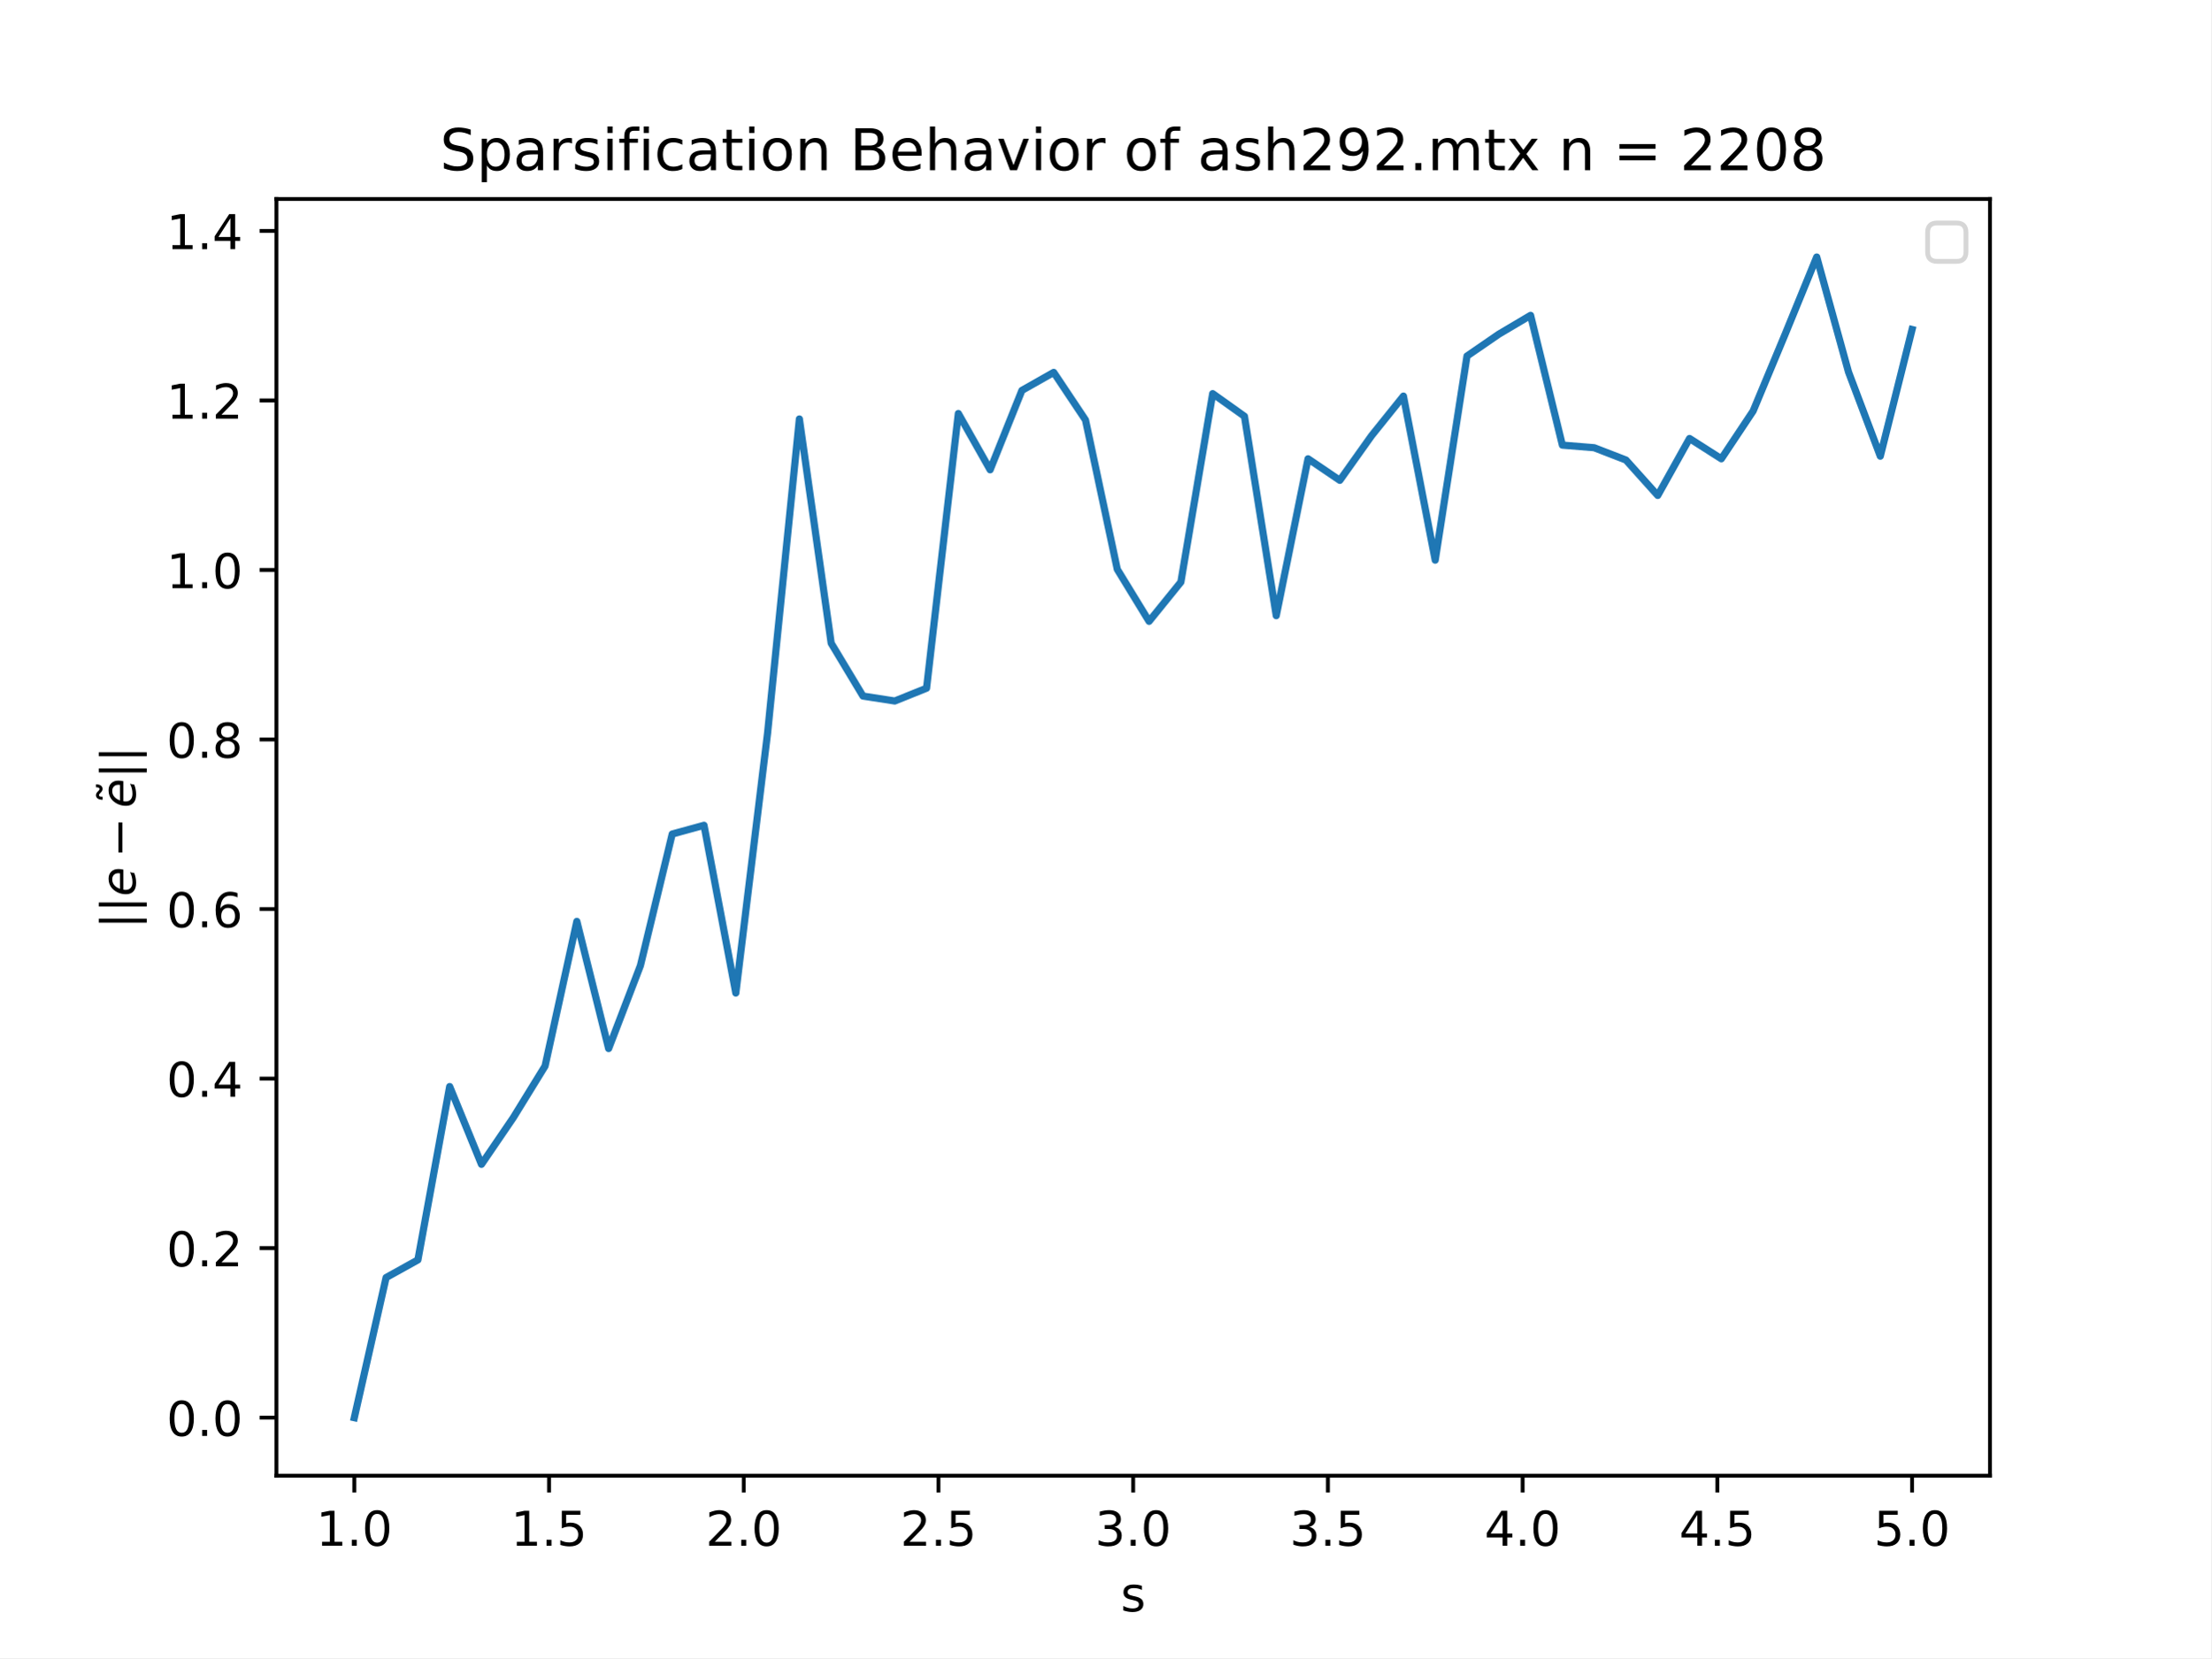
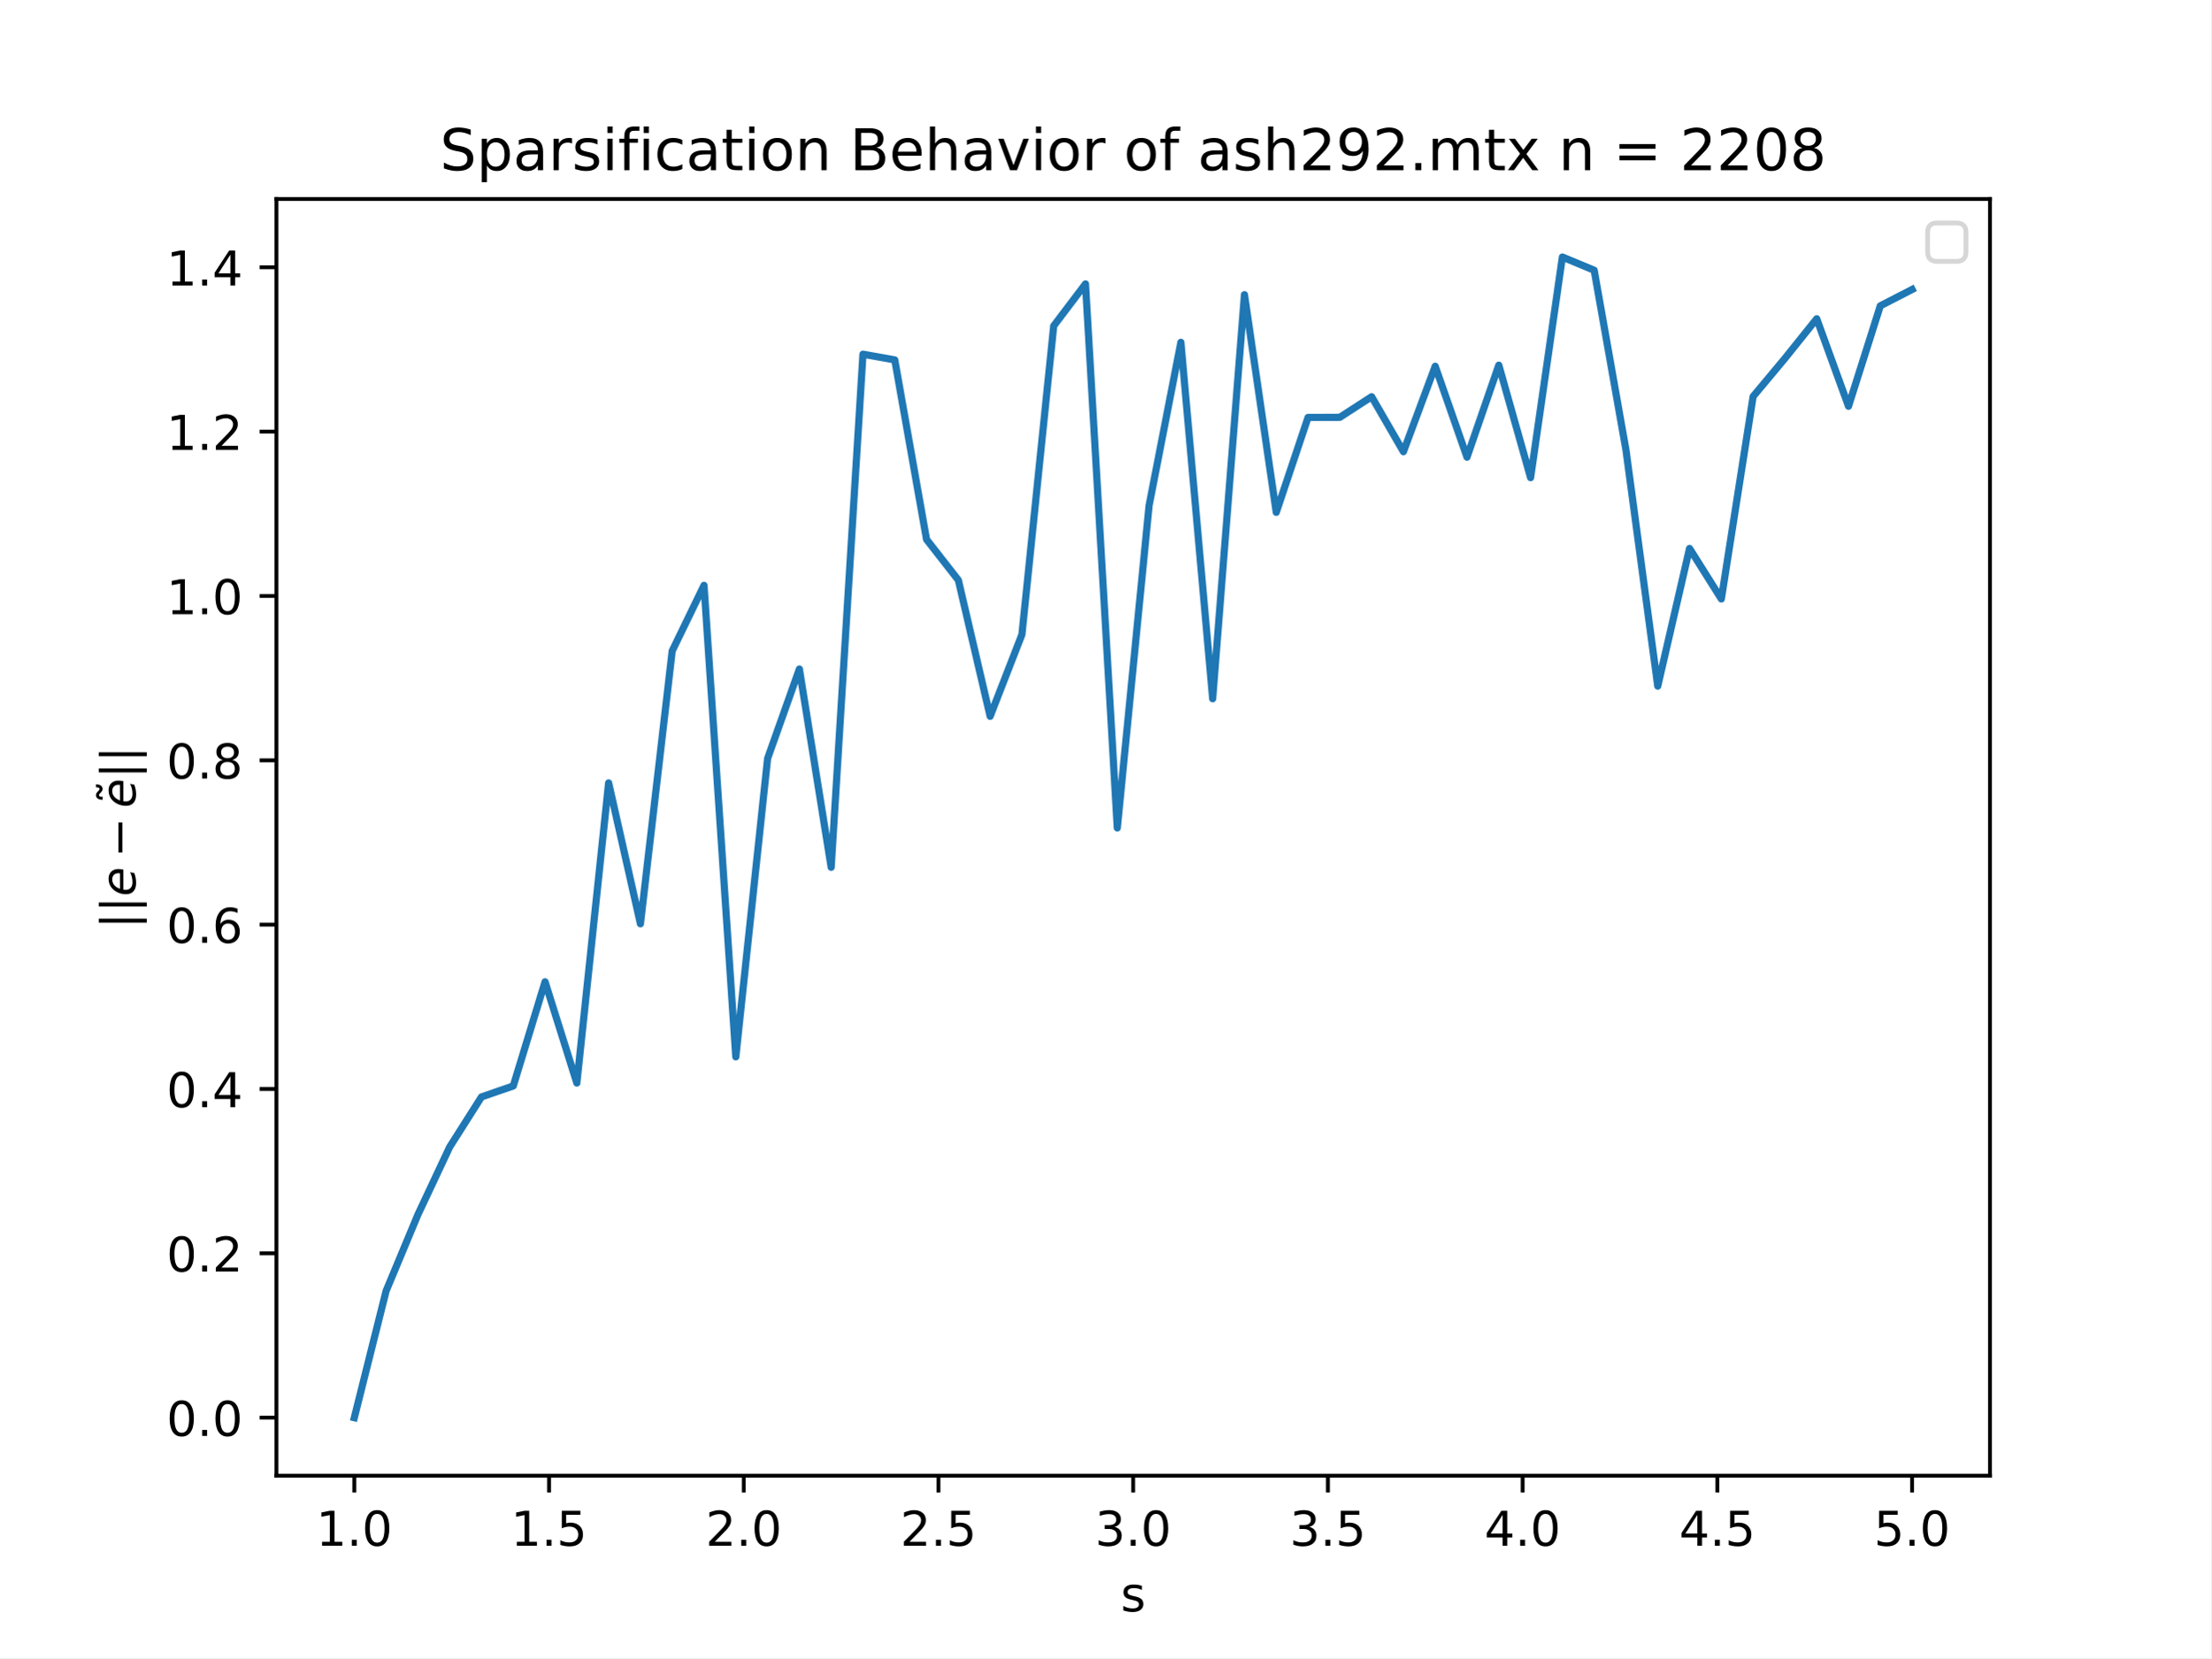
<svg xmlns="http://www.w3.org/2000/svg" xmlns:xlink="http://www.w3.org/1999/xlink" width="460.8pt" height="345.6pt" viewBox="0 0 460.8 345.6" version="1.1">
  <defs>
    <style type="text/css">*{stroke-linejoin: round; stroke-linecap: butt}</style>
  </defs>
  <g id="figure_1">
    <g id="patch_1">
      <path d="M 0 345.6  L 460.8 345.6  L 460.8 0  L 0 0  z " style="fill: #ffffff" />
    </g>
    <g id="axes_1">
      <g id="patch_2">
        <path d="M 57.6 307.584  L 414.72 307.584  L 414.72 41.472  L 57.6 41.472  z " style="fill: #ffffff" />
      </g>
      <g id="matplotlib.axis_1">
        <g id="xtick_1">
          <g id="line2d_1">
            <defs>
-               <path id="m0a1ebe3feb" d="M 0 0  L 0 3.5  " style="stroke: #000000; stroke-width: 0.8" />
+               <path id="mf587693d21" d="M 0 0  L 0 3.5  " style="stroke: #000000; stroke-width: 0.8" />
            </defs>
            <g>
-               <use xlink:href="#m0a1ebe3feb" x="73.833" y="307.584" style="stroke: #000000; stroke-width: 0.8" />
+               <use xlink:href="#mf587693d21" x="73.833" y="307.584" style="stroke: #000000; stroke-width: 0.8" />
            </g>
          </g>
          <g id="text_1">
-             <g transform="translate(65.88116 322.1824)scale(0.1 -0.1)">
+             <g transform="translate(65.88116 322.1824) scale(0.1 -0.1)">
              <defs>
                <path id="DejaVuSans-31" d="M 794 531  L 1825 531  L 1825 4091  L 703 3866  L 703 4441  L 1819 4666  L 2450 4666  L 2450 531  L 3481 531  L 3481 0  L 794 0  L 794 531  z " transform="scale(0.015625)" />
                <path id="DejaVuSans-2e" d="M 684 794  L 1344 794  L 1344 0  L 684 0  L 684 794  z " transform="scale(0.015625)" />
                <path id="DejaVuSans-30" d="M 2034 4250  Q 1547 4250 1301 3770  Q 1056 3291 1056 2328  Q 1056 1369 1301 889  Q 1547 409 2034 409  Q 2525 409 2770 889  Q 3016 1369 3016 2328  Q 3016 3291 2770 3770  Q 2525 4250 2034 4250  z M 2034 4750  Q 2819 4750 3233 4129  Q 3647 3509 3647 2328  Q 3647 1150 3233 529  Q 2819 -91 2034 -91  Q 1250 -91 836 529  Q 422 1150 422 2328  Q 422 3509 836 4129  Q 1250 4750 2034 4750  z " transform="scale(0.015625)" />
              </defs>
              <use xlink:href="#DejaVuSans-31" />
-               <use xlink:href="#DejaVuSans-2e" x="63.623" />
-               <use xlink:href="#DejaVuSans-30" x="95.41" />
+               <use xlink:href="#DejaVuSans-2e" transform="translate(63.62305 0)" />
+               <use xlink:href="#DejaVuSans-30" transform="translate(95.41016 0)" />
            </g>
          </g>
        </g>
        <g id="xtick_2">
          <g id="line2d_2">
            <g>
-               <use xlink:href="#m0a1ebe3feb" x="114.415" y="307.584" style="stroke: #000000; stroke-width: 0.8" />
+               <use xlink:href="#mf587693d21" x="114.415" y="307.584" style="stroke: #000000; stroke-width: 0.8" />
            </g>
          </g>
          <g id="text_2">
-             <g transform="translate(106.463 322.1824)scale(0.1 -0.1)">
+             <g transform="translate(106.463 322.1824) scale(0.1 -0.1)">
              <defs>
                <path id="DejaVuSans-35" d="M 691 4666  L 3169 4666  L 3169 4134  L 1269 4134  L 1269 2991  Q 1406 3038 1543 3061  Q 1681 3084 1819 3084  Q 2600 3084 3056 2656  Q 3513 2228 3513 1497  Q 3513 744 3044 326  Q 2575 -91 1722 -91  Q 1428 -91 1123 -41  Q 819 9 494 109  L 494 744  Q 775 591 1075 516  Q 1375 441 1709 441  Q 2250 441 2565 725  Q 2881 1009 2881 1497  Q 2881 1984 2565 2268  Q 2250 2553 1709 2553  Q 1456 2553 1204 2497  Q 953 2441 691 2322  L 691 4666  z " transform="scale(0.015625)" />
              </defs>
              <use xlink:href="#DejaVuSans-31" />
-               <use xlink:href="#DejaVuSans-2e" x="63.623" />
-               <use xlink:href="#DejaVuSans-35" x="95.41" />
+               <use xlink:href="#DejaVuSans-2e" transform="translate(63.62305 0)" />
+               <use xlink:href="#DejaVuSans-35" transform="translate(95.41016 0)" />
            </g>
          </g>
        </g>
        <g id="xtick_3">
          <g id="line2d_3">
            <g>
-               <use xlink:href="#m0a1ebe3feb" x="154.996" y="307.584" style="stroke: #000000; stroke-width: 0.8" />
+               <use xlink:href="#mf587693d21" x="154.996" y="307.584" style="stroke: #000000; stroke-width: 0.8" />
            </g>
          </g>
          <g id="text_3">
-             <g transform="translate(147.0448 322.1824)scale(0.1 -0.1)">
+             <g transform="translate(147.0448 322.1824) scale(0.1 -0.1)">
              <defs>
                <path id="DejaVuSans-32" d="M 1228 531  L 3431 531  L 3431 0  L 469 0  L 469 531  Q 828 903 1448 1529  Q 2069 2156 2228 2338  Q 2531 2678 2651 2914  Q 2772 3150 2772 3378  Q 2772 3750 2511 3984  Q 2250 4219 1831 4219  Q 1534 4219 1204 4116  Q 875 4013 500 3803  L 500 4441  Q 881 4594 1212 4672  Q 1544 4750 1819 4750  Q 2544 4750 2975 4387  Q 3406 4025 3406 3419  Q 3406 3131 3298 2873  Q 3191 2616 2906 2266  Q 2828 2175 2409 1742  Q 1991 1309 1228 531  z " transform="scale(0.015625)" />
              </defs>
              <use xlink:href="#DejaVuSans-32" />
-               <use xlink:href="#DejaVuSans-2e" x="63.623" />
-               <use xlink:href="#DejaVuSans-30" x="95.41" />
+               <use xlink:href="#DejaVuSans-2e" transform="translate(63.62305 0)" />
+               <use xlink:href="#DejaVuSans-30" transform="translate(95.41016 0)" />
            </g>
          </g>
        </g>
        <g id="xtick_4">
          <g id="line2d_4">
            <g>
-               <use xlink:href="#m0a1ebe3feb" x="195.578" y="307.584" style="stroke: #000000; stroke-width: 0.8" />
+               <use xlink:href="#mf587693d21" x="195.578" y="307.584" style="stroke: #000000; stroke-width: 0.8" />
            </g>
          </g>
          <g id="text_4">
-             <g transform="translate(187.6266 322.1824)scale(0.1 -0.1)">
+             <g transform="translate(187.6266 322.1824) scale(0.1 -0.1)">
              <use xlink:href="#DejaVuSans-32" />
-               <use xlink:href="#DejaVuSans-2e" x="63.623" />
-               <use xlink:href="#DejaVuSans-35" x="95.41" />
+               <use xlink:href="#DejaVuSans-2e" transform="translate(63.62305 0)" />
+               <use xlink:href="#DejaVuSans-35" transform="translate(95.41016 0)" />
            </g>
          </g>
        </g>
        <g id="xtick_5">
          <g id="line2d_5">
            <g>
-               <use xlink:href="#m0a1ebe3feb" x="236.16" y="307.584" style="stroke: #000000; stroke-width: 0.8" />
+               <use xlink:href="#mf587693d21" x="236.16" y="307.584" style="stroke: #000000; stroke-width: 0.8" />
            </g>
          </g>
          <g id="text_5">
-             <g transform="translate(228.2084 322.1824)scale(0.1 -0.1)">
+             <g transform="translate(228.2084 322.1824) scale(0.1 -0.1)">
              <defs>
                <path id="DejaVuSans-33" d="M 2597 2516  Q 3050 2419 3304 2112  Q 3559 1806 3559 1356  Q 3559 666 3084 287  Q 2609 -91 1734 -91  Q 1441 -91 1130 -33  Q 819 25 488 141  L 488 750  Q 750 597 1062 519  Q 1375 441 1716 441  Q 2309 441 2620 675  Q 2931 909 2931 1356  Q 2931 1769 2642 2001  Q 2353 2234 1838 2234  L 1294 2234  L 1294 2753  L 1863 2753  Q 2328 2753 2575 2939  Q 2822 3125 2822 3475  Q 2822 3834 2567 4026  Q 2313 4219 1838 4219  Q 1578 4219 1281 4162  Q 984 4106 628 3988  L 628 4550  Q 988 4650 1302 4700  Q 1616 4750 1894 4750  Q 2613 4750 3031 4423  Q 3450 4097 3450 3541  Q 3450 3153 3228 2886  Q 3006 2619 2597 2516  z " transform="scale(0.015625)" />
              </defs>
              <use xlink:href="#DejaVuSans-33" />
-               <use xlink:href="#DejaVuSans-2e" x="63.623" />
-               <use xlink:href="#DejaVuSans-30" x="95.41" />
+               <use xlink:href="#DejaVuSans-2e" transform="translate(63.62305 0)" />
+               <use xlink:href="#DejaVuSans-30" transform="translate(95.41016 0)" />
            </g>
          </g>
        </g>
        <g id="xtick_6">
          <g id="line2d_6">
            <g>
-               <use xlink:href="#m0a1ebe3feb" x="276.742" y="307.584" style="stroke: #000000; stroke-width: 0.8" />
+               <use xlink:href="#mf587693d21" x="276.742" y="307.584" style="stroke: #000000; stroke-width: 0.8" />
            </g>
          </g>
          <g id="text_6">
-             <g transform="translate(268.7903 322.1824)scale(0.1 -0.1)">
+             <g transform="translate(268.7903 322.1824) scale(0.1 -0.1)">
              <use xlink:href="#DejaVuSans-33" />
-               <use xlink:href="#DejaVuSans-2e" x="63.623" />
-               <use xlink:href="#DejaVuSans-35" x="95.41" />
+               <use xlink:href="#DejaVuSans-2e" transform="translate(63.62305 0)" />
+               <use xlink:href="#DejaVuSans-35" transform="translate(95.41016 0)" />
            </g>
          </g>
        </g>
        <g id="xtick_7">
          <g id="line2d_7">
            <g>
-               <use xlink:href="#m0a1ebe3feb" x="317.324" y="307.584" style="stroke: #000000; stroke-width: 0.8" />
+               <use xlink:href="#mf587693d21" x="317.324" y="307.584" style="stroke: #000000; stroke-width: 0.8" />
            </g>
          </g>
          <g id="text_7">
-             <g transform="translate(309.3721 322.1824)scale(0.1 -0.1)">
+             <g transform="translate(309.3721 322.1824) scale(0.1 -0.1)">
              <defs>
                <path id="DejaVuSans-34" d="M 2419 4116  L 825 1625  L 2419 1625  L 2419 4116  z M 2253 4666  L 3047 4666  L 3047 1625  L 3713 1625  L 3713 1100  L 3047 1100  L 3047 0  L 2419 0  L 2419 1100  L 313 1100  L 313 1709  L 2253 4666  z " transform="scale(0.015625)" />
              </defs>
              <use xlink:href="#DejaVuSans-34" />
-               <use xlink:href="#DejaVuSans-2e" x="63.623" />
-               <use xlink:href="#DejaVuSans-30" x="95.41" />
+               <use xlink:href="#DejaVuSans-2e" transform="translate(63.62305 0)" />
+               <use xlink:href="#DejaVuSans-30" transform="translate(95.41016 0)" />
            </g>
          </g>
        </g>
        <g id="xtick_8">
          <g id="line2d_8">
            <g>
-               <use xlink:href="#m0a1ebe3feb" x="357.905" y="307.584" style="stroke: #000000; stroke-width: 0.8" />
+               <use xlink:href="#mf587693d21" x="357.905" y="307.584" style="stroke: #000000; stroke-width: 0.8" />
            </g>
          </g>
          <g id="text_8">
-             <g transform="translate(349.9539 322.1824)scale(0.1 -0.1)">
+             <g transform="translate(349.9539 322.1824) scale(0.1 -0.1)">
              <use xlink:href="#DejaVuSans-34" />
-               <use xlink:href="#DejaVuSans-2e" x="63.623" />
-               <use xlink:href="#DejaVuSans-35" x="95.41" />
+               <use xlink:href="#DejaVuSans-2e" transform="translate(63.62305 0)" />
+               <use xlink:href="#DejaVuSans-35" transform="translate(95.41016 0)" />
            </g>
          </g>
        </g>
        <g id="xtick_9">
          <g id="line2d_9">
            <g>
-               <use xlink:href="#m0a1ebe3feb" x="398.487" y="307.584" style="stroke: #000000; stroke-width: 0.8" />
+               <use xlink:href="#mf587693d21" x="398.487" y="307.584" style="stroke: #000000; stroke-width: 0.8" />
            </g>
          </g>
          <g id="text_9">
-             <g transform="translate(390.5357 322.1824)scale(0.1 -0.1)">
+             <g transform="translate(390.5357 322.1824) scale(0.1 -0.1)">
              <use xlink:href="#DejaVuSans-35" />
-               <use xlink:href="#DejaVuSans-2e" x="63.623" />
-               <use xlink:href="#DejaVuSans-30" x="95.41" />
+               <use xlink:href="#DejaVuSans-2e" transform="translate(63.62305 0)" />
+               <use xlink:href="#DejaVuSans-30" transform="translate(95.41016 0)" />
            </g>
          </g>
        </g>
        <g id="text_10">
-           <g transform="translate(233.5553 335.8606)scale(0.1 -0.1)">
+           <g transform="translate(233.5553 335.8606) scale(0.1 -0.1)">
            <defs>
              <path id="DejaVuSans-73" d="M 2834 3397  L 2834 2853  Q 2591 2978 2328 3040  Q 2066 3103 1784 3103  Q 1356 3103 1142 2972  Q 928 2841 928 2578  Q 928 2378 1081 2264  Q 1234 2150 1697 2047  L 1894 2003  Q 2506 1872 2764 1633  Q 3022 1394 3022 966  Q 3022 478 2636 193  Q 2250 -91 1575 -91  Q 1294 -91 989 -36  Q 684 19 347 128  L 347 722  Q 666 556 975 473  Q 1284 391 1588 391  Q 1994 391 2212 530  Q 2431 669 2431 922  Q 2431 1156 2273 1281  Q 2116 1406 1581 1522  L 1381 1569  Q 847 1681 609 1914  Q 372 2147 372 2553  Q 372 3047 722 3315  Q 1072 3584 1716 3584  Q 2034 3584 2315 3537  Q 2597 3491 2834 3397  z " transform="scale(0.015625)" />
            </defs>
            <use xlink:href="#DejaVuSans-73" />
          </g>
        </g>
      </g>
      <g id="matplotlib.axis_2">
        <g id="ytick_1">
          <g id="line2d_10">
            <defs>
-               <path id="m5ca4043ecb" d="M 0 0  L -3.5 0  " style="stroke: #000000; stroke-width: 0.8" />
+               <path id="m1f70c1086d" d="M 0 0  L -3.5 0  " style="stroke: #000000; stroke-width: 0.8" />
            </defs>
            <g>
-               <use xlink:href="#m5ca4043ecb" x="57.6" y="295.488" style="stroke: #000000; stroke-width: 0.8" />
+               <use xlink:href="#m1f70c1086d" x="57.6" y="295.488" style="stroke: #000000; stroke-width: 0.8" />
            </g>
          </g>
          <g id="text_11">
-             <g transform="translate(34.69687 299.2872)scale(0.1 -0.1)">
+             <g transform="translate(34.69687 299.2872) scale(0.1 -0.1)">
              <use xlink:href="#DejaVuSans-30" />
-               <use xlink:href="#DejaVuSans-2e" x="63.623" />
-               <use xlink:href="#DejaVuSans-30" x="95.41" />
+               <use xlink:href="#DejaVuSans-2e" transform="translate(63.62305 0)" />
+               <use xlink:href="#DejaVuSans-30" transform="translate(95.41016 0)" />
            </g>
          </g>
        </g>
        <g id="ytick_2">
          <g id="line2d_11">
            <g>
-               <use xlink:href="#m5ca4043ecb" x="57.6" y="260.15" style="stroke: #000000; stroke-width: 0.8" />
+               <use xlink:href="#m1f70c1086d" x="57.6" y="261.233" style="stroke: #000000; stroke-width: 0.8" />
            </g>
          </g>
          <g id="text_12">
-             <g transform="translate(34.69687 263.9495)scale(0.1 -0.1)">
+             <g transform="translate(34.69687 265.0321) scale(0.1 -0.1)">
              <use xlink:href="#DejaVuSans-30" />
-               <use xlink:href="#DejaVuSans-2e" x="63.623" />
-               <use xlink:href="#DejaVuSans-32" x="95.41" />
+               <use xlink:href="#DejaVuSans-2e" transform="translate(63.62305 0)" />
+               <use xlink:href="#DejaVuSans-32" transform="translate(95.41016 0)" />
            </g>
          </g>
        </g>
        <g id="ytick_3">
          <g id="line2d_12">
            <g>
-               <use xlink:href="#m5ca4043ecb" x="57.6" y="224.812" style="stroke: #000000; stroke-width: 0.8" />
+               <use xlink:href="#m1f70c1086d" x="57.6" y="226.978" style="stroke: #000000; stroke-width: 0.8" />
            </g>
          </g>
          <g id="text_13">
-             <g transform="translate(34.69687 228.6117)scale(0.1 -0.1)">
+             <g transform="translate(34.69687 230.7771) scale(0.1 -0.1)">
              <use xlink:href="#DejaVuSans-30" />
-               <use xlink:href="#DejaVuSans-2e" x="63.623" />
-               <use xlink:href="#DejaVuSans-34" x="95.41" />
+               <use xlink:href="#DejaVuSans-2e" transform="translate(63.62305 0)" />
+               <use xlink:href="#DejaVuSans-34" transform="translate(95.41016 0)" />
            </g>
          </g>
        </g>
        <g id="ytick_4">
          <g id="line2d_13">
            <g>
-               <use xlink:href="#m5ca4043ecb" x="57.6" y="189.475" style="stroke: #000000; stroke-width: 0.8" />
+               <use xlink:href="#m1f70c1086d" x="57.6" y="192.723" style="stroke: #000000; stroke-width: 0.8" />
            </g>
          </g>
          <g id="text_14">
-             <g transform="translate(34.69687 193.2739)scale(0.1 -0.1)">
+             <g transform="translate(34.69687 196.522) scale(0.1 -0.1)">
              <defs>
                <path id="DejaVuSans-36" d="M 2113 2584  Q 1688 2584 1439 2293  Q 1191 2003 1191 1497  Q 1191 994 1439 701  Q 1688 409 2113 409  Q 2538 409 2786 701  Q 3034 994 3034 1497  Q 3034 2003 2786 2293  Q 2538 2584 2113 2584  z M 3366 4563  L 3366 3988  Q 3128 4100 2886 4159  Q 2644 4219 2406 4219  Q 1781 4219 1451 3797  Q 1122 3375 1075 2522  Q 1259 2794 1537 2939  Q 1816 3084 2150 3084  Q 2853 3084 3261 2657  Q 3669 2231 3669 1497  Q 3669 778 3244 343  Q 2819 -91 2113 -91  Q 1303 -91 875 529  Q 447 1150 447 2328  Q 447 3434 972 4092  Q 1497 4750 2381 4750  Q 2619 4750 2861 4703  Q 3103 4656 3366 4563  z " transform="scale(0.015625)" />
              </defs>
              <use xlink:href="#DejaVuSans-30" />
-               <use xlink:href="#DejaVuSans-2e" x="63.623" />
-               <use xlink:href="#DejaVuSans-36" x="95.41" />
+               <use xlink:href="#DejaVuSans-2e" transform="translate(63.62305 0)" />
+               <use xlink:href="#DejaVuSans-36" transform="translate(95.41016 0)" />
            </g>
          </g>
        </g>
        <g id="ytick_5">
          <g id="line2d_14">
            <g>
-               <use xlink:href="#m5ca4043ecb" x="57.6" y="154.137" style="stroke: #000000; stroke-width: 0.8" />
+               <use xlink:href="#m1f70c1086d" x="57.6" y="158.468" style="stroke: #000000; stroke-width: 0.8" />
            </g>
          </g>
          <g id="text_15">
-             <g transform="translate(34.69687 157.9362)scale(0.1 -0.1)">
+             <g transform="translate(34.69687 162.2669) scale(0.1 -0.1)">
              <defs>
                <path id="DejaVuSans-38" d="M 2034 2216  Q 1584 2216 1326 1975  Q 1069 1734 1069 1313  Q 1069 891 1326 650  Q 1584 409 2034 409  Q 2484 409 2743 651  Q 3003 894 3003 1313  Q 3003 1734 2745 1975  Q 2488 2216 2034 2216  z M 1403 2484  Q 997 2584 770 2862  Q 544 3141 544 3541  Q 544 4100 942 4425  Q 1341 4750 2034 4750  Q 2731 4750 3128 4425  Q 3525 4100 3525 3541  Q 3525 3141 3298 2862  Q 3072 2584 2669 2484  Q 3125 2378 3379 2068  Q 3634 1759 3634 1313  Q 3634 634 3220 271  Q 2806 -91 2034 -91  Q 1263 -91 848 271  Q 434 634 434 1313  Q 434 1759 690 2068  Q 947 2378 1403 2484  z M 1172 3481  Q 1172 3119 1398 2916  Q 1625 2713 2034 2713  Q 2441 2713 2670 2916  Q 2900 3119 2900 3481  Q 2900 3844 2670 4047  Q 2441 4250 2034 4250  Q 1625 4250 1398 4047  Q 1172 3844 1172 3481  z " transform="scale(0.015625)" />
              </defs>
              <use xlink:href="#DejaVuSans-30" />
-               <use xlink:href="#DejaVuSans-2e" x="63.623" />
-               <use xlink:href="#DejaVuSans-38" x="95.41" />
+               <use xlink:href="#DejaVuSans-2e" transform="translate(63.62305 0)" />
+               <use xlink:href="#DejaVuSans-38" transform="translate(95.41016 0)" />
            </g>
          </g>
        </g>
        <g id="ytick_6">
          <g id="line2d_15">
            <g>
-               <use xlink:href="#m5ca4043ecb" x="57.6" y="118.799" style="stroke: #000000; stroke-width: 0.8" />
+               <use xlink:href="#m1f70c1086d" x="57.6" y="124.213" style="stroke: #000000; stroke-width: 0.8" />
            </g>
          </g>
          <g id="text_16">
-             <g transform="translate(34.69687 122.5984)scale(0.1 -0.1)">
+             <g transform="translate(34.69687 128.0118) scale(0.1 -0.1)">
              <use xlink:href="#DejaVuSans-31" />
-               <use xlink:href="#DejaVuSans-2e" x="63.623" />
-               <use xlink:href="#DejaVuSans-30" x="95.41" />
+               <use xlink:href="#DejaVuSans-2e" transform="translate(63.62305 0)" />
+               <use xlink:href="#DejaVuSans-30" transform="translate(95.41016 0)" />
            </g>
          </g>
        </g>
        <g id="ytick_7">
          <g id="line2d_16">
            <g>
-               <use xlink:href="#m5ca4043ecb" x="57.6" y="83.461" style="stroke: #000000; stroke-width: 0.8" />
+               <use xlink:href="#m1f70c1086d" x="57.6" y="89.958" style="stroke: #000000; stroke-width: 0.8" />
            </g>
          </g>
          <g id="text_17">
-             <g transform="translate(34.69687 87.26062)scale(0.1 -0.1)">
+             <g transform="translate(34.69687 93.75677) scale(0.1 -0.1)">
              <use xlink:href="#DejaVuSans-31" />
-               <use xlink:href="#DejaVuSans-2e" x="63.623" />
-               <use xlink:href="#DejaVuSans-32" x="95.41" />
+               <use xlink:href="#DejaVuSans-2e" transform="translate(63.62305 0)" />
+               <use xlink:href="#DejaVuSans-32" transform="translate(95.41016 0)" />
            </g>
          </g>
        </g>
        <g id="ytick_8">
          <g id="line2d_17">
            <g>
-               <use xlink:href="#m5ca4043ecb" x="57.6" y="48.124" style="stroke: #000000; stroke-width: 0.8" />
+               <use xlink:href="#m1f70c1086d" x="57.6" y="55.702" style="stroke: #000000; stroke-width: 0.8" />
            </g>
          </g>
          <g id="text_18">
-             <g transform="translate(34.69687 51.92286)scale(0.1 -0.1)">
+             <g transform="translate(34.69687 59.50169) scale(0.1 -0.1)">
              <use xlink:href="#DejaVuSans-31" />
-               <use xlink:href="#DejaVuSans-2e" x="63.623" />
-               <use xlink:href="#DejaVuSans-34" x="95.41" />
+               <use xlink:href="#DejaVuSans-2e" transform="translate(63.62305 0)" />
+               <use xlink:href="#DejaVuSans-34" transform="translate(95.41016 0)" />
            </g>
          </g>
        </g>
        <g id="text_19">
-           <g transform="translate(28.29688 193.578)rotate(-90)scale(0.1 -0.1)">
+           <g transform="translate(28.29688 193.578) rotate(-90) scale(0.1 -0.1)">
            <defs>
              <path id="DejaVuSans-7c" d="M 1344 4891  L 1344 -1509  L 813 -1509  L 813 4891  L 1344 4891  z " transform="scale(0.015625)" />
              <path id="DejaVuSans-Oblique-65" d="M 3078 2063  Q 3088 2113 3092 2166  Q 3097 2219 3097 2272  Q 3097 2653 2873 2875  Q 2650 3097 2266 3097  Q 1838 3097 1509 2826  Q 1181 2556 1013 2059  L 3078 2063  z M 3578 1613  L 903 1613  Q 884 1494 878 1425  Q 872 1356 872 1306  Q 872 872 1139 634  Q 1406 397 1894 397  Q 2269 397 2603 481  Q 2938 566 3225 728  L 3116 159  Q 2806 34 2476 -28  Q 2147 -91 1806 -91  Q 1078 -91 686 257  Q 294 606 294 1247  Q 294 1794 489 2264  Q 684 2734 1063 3103  Q 1306 3334 1642 3459  Q 1978 3584 2356 3584  Q 2950 3584 3301 3228  Q 3653 2872 3653 2272  Q 3653 2128 3634 1964  Q 3616 1800 3578 1613  z " transform="scale(0.015625)" />
              <path id="DejaVuSans-2212" d="M 678 2272  L 4684 2272  L 4684 1741  L 678 1741  L 678 2272  z " transform="scale(0.015625)" />
-               <path id="DejaVuSans-303" d="M -1619 4281  L -1797 4453  Q -1866 4516 -1917 4545  Q -1969 4575 -2009 4575  Q -2128 4575 -2184 4461  Q -2241 4347 -2247 4091  L -2638 4091  Q -2631 4513 -2472 4742  Q -2313 4972 -2028 4972  Q -1909 4972 -1809 4928  Q -1709 4884 -1594 4781  L -1416 4609  Q -1347 4547 -1295 4517  Q -1244 4488 -1203 4488  Q -1084 4488 -1028 4602  Q -972 4716 -966 4972  L -575 4972  Q -581 4550 -740 4320  Q -900 4091 -1184 4091  Q -1303 4091 -1403 4134  Q -1503 4178 -1619 4281  z " transform="scale(0.015625)" />
+               <path id="DejaVuSans-303" d="M -1621 4281  L -1799 4453  Q -1867 4516 -1919 4545  Q -1971 4575 -2011 4575  Q -2130 4575 -2186 4461  Q -2242 4347 -2249 4091  L -2639 4091  Q -2633 4513 -2473 4742  Q -2314 4972 -2030 4972  Q -1911 4972 -1811 4928  Q -1711 4884 -1596 4781  L -1417 4609  Q -1349 4547 -1297 4517  Q -1246 4488 -1205 4488  Q -1086 4488 -1030 4602  Q -974 4716 -967 4972  L -577 4972  Q -583 4550 -742 4320  Q -902 4091 -1186 4091  Q -1305 4091 -1405 4134  Q -1505 4178 -1621 4281  z " transform="scale(0.015625)" />
            </defs>
            <use xlink:href="#DejaVuSans-7c" transform="translate(0 0.734375)" />
            <use xlink:href="#DejaVuSans-7c" transform="translate(33.69141 0.734375)" />
            <use xlink:href="#DejaVuSans-Oblique-65" transform="translate(67.38281 0.734375)" />
            <use xlink:href="#DejaVuSans-2212" transform="translate(148.3887 0.734375)" />
-             <use xlink:href="#DejaVuSans-303" transform="translate(310 5.3125)" />
+             <use xlink:href="#DejaVuSans-303" transform="translate(310.0156 5.3125)" />
            <use xlink:href="#DejaVuSans-Oblique-65" transform="translate(251.6602 0.734375)" />
            <use xlink:href="#DejaVuSans-7c" transform="translate(313.1836 0.734375)" />
            <use xlink:href="#DejaVuSans-7c" transform="translate(346.875 0.734375)" />
          </g>
        </g>
      </g>
      <g id="line2d_18">
-         <path d="M 73.833 295.488  L 80.458 266.288  L 87.084 262.609  L 93.71 226.472  L 100.335 242.682  L 106.961 232.964  L 113.586 222.203  L 120.212 192.049  L 126.838 218.55  L 133.463 201.255  L 140.089 173.839  L 146.714 172.017  L 153.34 206.98  L 159.966 152.734  L 166.591 87.324  L 173.217 134.056  L 179.842 145.077  L 186.468 146.109  L 193.094 143.442  L 199.719 86.185  L 206.345 97.916  L 212.97 81.368  L 219.596 77.615  L 226.222 87.539  L 232.847 118.666  L 239.473 129.502  L 246.098 121.317  L 252.724 82.045  L 259.35 86.765  L 265.975 128.324  L 272.601 95.622  L 279.226 100.113  L 285.852 90.795  L 292.478 82.556  L 299.103 116.748  L 305.729 74.205  L 312.354 69.651  L 318.98 65.726  L 325.606 92.774  L 332.231 93.316  L 338.857 95.881  L 345.482 103.265  L 352.108 91.393  L 358.734 95.622  L 365.359 85.668  L 371.985 69.768  L 378.61 53.568  L 385.236 77.533  L 391.862 95.077  L 398.487 68.678  " clip-path="url(#pe2aaf66675)" style="fill: none; stroke: #1f77b4; stroke-width: 1.5; stroke-linecap: square" />
+         <path d="M 73.833 295.488  L 80.458 269.075  L 87.084 253.177  L 93.71 239.072  L 100.335 228.636  L 106.961 226.348  L 113.586 204.64  L 120.212 225.743  L 126.838 163.183  L 133.463 192.551  L 140.089 135.66  L 146.714 121.998  L 153.34 220.281  L 159.966 158.087  L 166.591 139.442  L 173.217 180.769  L 179.842 73.822  L 186.468 75.009  L 193.094 112.434  L 199.719 120.911  L 206.345 149.301  L 212.97 132.254  L 219.596 67.923  L 226.222 59.171  L 232.847 172.571  L 239.473 105.363  L 246.098 71.348  L 252.724 145.639  L 259.35 61.419  L 265.975 106.788  L 272.601 87.006  L 279.226 86.979  L 285.852 82.685  L 292.478 94.142  L 299.103 76.333  L 305.729 95.285  L 312.354 76.11  L 318.98 99.557  L 325.606 53.568  L 332.231 56.324  L 338.857 93.786  L 345.482 143.008  L 352.108 114.317  L 358.734 124.84  L 365.359 82.633  L 371.985 74.698  L 378.61 66.437  L 385.236 84.674  L 391.862 63.744  L 398.487 60.33  " clip-path="url(#paca1fdfcea)" style="fill: none; stroke: #1f77b4; stroke-width: 1.5; stroke-linecap: square" />
      </g>
      <g id="patch_3">
        <path d="M 57.6 307.584  L 57.6 41.472  " style="fill: none; stroke: #000000; stroke-width: 0.8; stroke-linejoin: miter; stroke-linecap: square" />
      </g>
      <g id="patch_4">
        <path d="M 414.72 307.584  L 414.72 41.472  " style="fill: none; stroke: #000000; stroke-width: 0.8; stroke-linejoin: miter; stroke-linecap: square" />
      </g>
      <g id="patch_5">
        <path d="M 57.6 307.584  L 414.72 307.584  " style="fill: none; stroke: #000000; stroke-width: 0.8; stroke-linejoin: miter; stroke-linecap: square" />
      </g>
      <g id="patch_6">
        <path d="M 57.6 41.472  L 414.72 41.472  " style="fill: none; stroke: #000000; stroke-width: 0.8; stroke-linejoin: miter; stroke-linecap: square" />
      </g>
      <g id="text_20">
-         <g transform="translate(91.67719 35.472)scale(0.12 -0.12)">
+         <g transform="translate(91.67719 35.472) scale(0.12 -0.12)">
          <defs>
            <path id="DejaVuSans-53" d="M 3425 4513  L 3425 3897  Q 3066 4069 2747 4153  Q 2428 4238 2131 4238  Q 1616 4238 1336 4038  Q 1056 3838 1056 3469  Q 1056 3159 1242 3001  Q 1428 2844 1947 2747  L 2328 2669  Q 3034 2534 3370 2195  Q 3706 1856 3706 1288  Q 3706 609 3251 259  Q 2797 -91 1919 -91  Q 1588 -91 1214 -16  Q 841 59 441 206  L 441 856  Q 825 641 1194 531  Q 1563 422 1919 422  Q 2459 422 2753 634  Q 3047 847 3047 1241  Q 3047 1584 2836 1778  Q 2625 1972 2144 2069  L 1759 2144  Q 1053 2284 737 2584  Q 422 2884 422 3419  Q 422 4038 858 4394  Q 1294 4750 2059 4750  Q 2388 4750 2728 4690  Q 3069 4631 3425 4513  z " transform="scale(0.015625)" />
            <path id="DejaVuSans-70" d="M 1159 525  L 1159 -1331  L 581 -1331  L 581 3500  L 1159 3500  L 1159 2969  Q 1341 3281 1617 3432  Q 1894 3584 2278 3584  Q 2916 3584 3314 3078  Q 3713 2572 3713 1747  Q 3713 922 3314 415  Q 2916 -91 2278 -91  Q 1894 -91 1617 61  Q 1341 213 1159 525  z M 3116 1747  Q 3116 2381 2855 2742  Q 2594 3103 2138 3103  Q 1681 3103 1420 2742  Q 1159 2381 1159 1747  Q 1159 1113 1420 752  Q 1681 391 2138 391  Q 2594 391 2855 752  Q 3116 1113 3116 1747  z " transform="scale(0.015625)" />
            <path id="DejaVuSans-61" d="M 2194 1759  Q 1497 1759 1228 1600  Q 959 1441 959 1056  Q 959 750 1161 570  Q 1363 391 1709 391  Q 2188 391 2477 730  Q 2766 1069 2766 1631  L 2766 1759  L 2194 1759  z M 3341 1997  L 3341 0  L 2766 0  L 2766 531  Q 2569 213 2275 61  Q 1981 -91 1556 -91  Q 1019 -91 701 211  Q 384 513 384 1019  Q 384 1609 779 1909  Q 1175 2209 1959 2209  L 2766 2209  L 2766 2266  Q 2766 2663 2505 2880  Q 2244 3097 1772 3097  Q 1472 3097 1187 3025  Q 903 2953 641 2809  L 641 3341  Q 956 3463 1253 3523  Q 1550 3584 1831 3584  Q 2591 3584 2966 3190  Q 3341 2797 3341 1997  z " transform="scale(0.015625)" />
            <path id="DejaVuSans-72" d="M 2631 2963  Q 2534 3019 2420 3045  Q 2306 3072 2169 3072  Q 1681 3072 1420 2755  Q 1159 2438 1159 1844  L 1159 0  L 581 0  L 581 3500  L 1159 3500  L 1159 2956  Q 1341 3275 1631 3429  Q 1922 3584 2338 3584  Q 2397 3584 2469 3576  Q 2541 3569 2628 3553  L 2631 2963  z " transform="scale(0.015625)" />
            <path id="DejaVuSans-69" d="M 603 3500  L 1178 3500  L 1178 0  L 603 0  L 603 3500  z M 603 4863  L 1178 4863  L 1178 4134  L 603 4134  L 603 4863  z " transform="scale(0.015625)" />
            <path id="DejaVuSans-66" d="M 2375 4863  L 2375 4384  L 1825 4384  Q 1516 4384 1395 4259  Q 1275 4134 1275 3809  L 1275 3500  L 2222 3500  L 2222 3053  L 1275 3053  L 1275 0  L 697 0  L 697 3053  L 147 3053  L 147 3500  L 697 3500  L 697 3744  Q 697 4328 969 4595  Q 1241 4863 1831 4863  L 2375 4863  z " transform="scale(0.015625)" />
            <path id="DejaVuSans-63" d="M 3122 3366  L 3122 2828  Q 2878 2963 2633 3030  Q 2388 3097 2138 3097  Q 1578 3097 1268 2742  Q 959 2388 959 1747  Q 959 1106 1268 751  Q 1578 397 2138 397  Q 2388 397 2633 464  Q 2878 531 3122 666  L 3122 134  Q 2881 22 2623 -34  Q 2366 -91 2075 -91  Q 1284 -91 818 406  Q 353 903 353 1747  Q 353 2603 823 3093  Q 1294 3584 2113 3584  Q 2378 3584 2631 3529  Q 2884 3475 3122 3366  z " transform="scale(0.015625)" />
            <path id="DejaVuSans-74" d="M 1172 4494  L 1172 3500  L 2356 3500  L 2356 3053  L 1172 3053  L 1172 1153  Q 1172 725 1289 603  Q 1406 481 1766 481  L 2356 481  L 2356 0  L 1766 0  Q 1100 0 847 248  Q 594 497 594 1153  L 594 3053  L 172 3053  L 172 3500  L 594 3500  L 594 4494  L 1172 4494  z " transform="scale(0.015625)" />
            <path id="DejaVuSans-6f" d="M 1959 3097  Q 1497 3097 1228 2736  Q 959 2375 959 1747  Q 959 1119 1226 758  Q 1494 397 1959 397  Q 2419 397 2687 759  Q 2956 1122 2956 1747  Q 2956 2369 2687 2733  Q 2419 3097 1959 3097  z M 1959 3584  Q 2709 3584 3137 3096  Q 3566 2609 3566 1747  Q 3566 888 3137 398  Q 2709 -91 1959 -91  Q 1206 -91 779 398  Q 353 888 353 1747  Q 353 2609 779 3096  Q 1206 3584 1959 3584  z " transform="scale(0.015625)" />
            <path id="DejaVuSans-6e" d="M 3513 2113  L 3513 0  L 2938 0  L 2938 2094  Q 2938 2591 2744 2837  Q 2550 3084 2163 3084  Q 1697 3084 1428 2787  Q 1159 2491 1159 1978  L 1159 0  L 581 0  L 581 3500  L 1159 3500  L 1159 2956  Q 1366 3272 1645 3428  Q 1925 3584 2291 3584  Q 2894 3584 3203 3211  Q 3513 2838 3513 2113  z " transform="scale(0.015625)" />
            <path id="DejaVuSans-20" transform="scale(0.015625)" />
            <path id="DejaVuSans-42" d="M 1259 2228  L 1259 519  L 2272 519  Q 2781 519 3026 730  Q 3272 941 3272 1375  Q 3272 1813 3026 2020  Q 2781 2228 2272 2228  L 1259 2228  z M 1259 4147  L 1259 2741  L 2194 2741  Q 2656 2741 2882 2914  Q 3109 3088 3109 3444  Q 3109 3797 2882 3972  Q 2656 4147 2194 4147  L 1259 4147  z M 628 4666  L 2241 4666  Q 2963 4666 3353 4366  Q 3744 4066 3744 3513  Q 3744 3084 3544 2831  Q 3344 2578 2956 2516  Q 3422 2416 3680 2098  Q 3938 1781 3938 1306  Q 3938 681 3513 340  Q 3088 0 2303 0  L 628 0  L 628 4666  z " transform="scale(0.015625)" />
            <path id="DejaVuSans-65" d="M 3597 1894  L 3597 1613  L 953 1613  Q 991 1019 1311 708  Q 1631 397 2203 397  Q 2534 397 2845 478  Q 3156 559 3463 722  L 3463 178  Q 3153 47 2828 -22  Q 2503 -91 2169 -91  Q 1331 -91 842 396  Q 353 884 353 1716  Q 353 2575 817 3079  Q 1281 3584 2069 3584  Q 2775 3584 3186 3129  Q 3597 2675 3597 1894  z M 3022 2063  Q 3016 2534 2758 2815  Q 2500 3097 2075 3097  Q 1594 3097 1305 2825  Q 1016 2553 972 2059  L 3022 2063  z " transform="scale(0.015625)" />
            <path id="DejaVuSans-68" d="M 3513 2113  L 3513 0  L 2938 0  L 2938 2094  Q 2938 2591 2744 2837  Q 2550 3084 2163 3084  Q 1697 3084 1428 2787  Q 1159 2491 1159 1978  L 1159 0  L 581 0  L 581 4863  L 1159 4863  L 1159 2956  Q 1366 3272 1645 3428  Q 1925 3584 2291 3584  Q 2894 3584 3203 3211  Q 3513 2838 3513 2113  z " transform="scale(0.015625)" />
            <path id="DejaVuSans-76" d="M 191 3500  L 800 3500  L 1894 563  L 2988 3500  L 3597 3500  L 2284 0  L 1503 0  L 191 3500  z " transform="scale(0.015625)" />
            <path id="DejaVuSans-39" d="M 703 97  L 703 672  Q 941 559 1184 500  Q 1428 441 1663 441  Q 2288 441 2617 861  Q 2947 1281 2994 2138  Q 2813 1869 2534 1725  Q 2256 1581 1919 1581  Q 1219 1581 811 2004  Q 403 2428 403 3163  Q 403 3881 828 4315  Q 1253 4750 1959 4750  Q 2769 4750 3195 4129  Q 3622 3509 3622 2328  Q 3622 1225 3098 567  Q 2575 -91 1691 -91  Q 1453 -91 1209 -44  Q 966 3 703 97  z M 1959 2075  Q 2384 2075 2632 2365  Q 2881 2656 2881 3163  Q 2881 3666 2632 3958  Q 2384 4250 1959 4250  Q 1534 4250 1286 3958  Q 1038 3666 1038 3163  Q 1038 2656 1286 2365  Q 1534 2075 1959 2075  z " transform="scale(0.015625)" />
            <path id="DejaVuSans-6d" d="M 3328 2828  Q 3544 3216 3844 3400  Q 4144 3584 4550 3584  Q 5097 3584 5394 3201  Q 5691 2819 5691 2113  L 5691 0  L 5113 0  L 5113 2094  Q 5113 2597 4934 2840  Q 4756 3084 4391 3084  Q 3944 3084 3684 2787  Q 3425 2491 3425 1978  L 3425 0  L 2847 0  L 2847 2094  Q 2847 2600 2669 2842  Q 2491 3084 2119 3084  Q 1678 3084 1418 2786  Q 1159 2488 1159 1978  L 1159 0  L 581 0  L 581 3500  L 1159 3500  L 1159 2956  Q 1356 3278 1631 3431  Q 1906 3584 2284 3584  Q 2666 3584 2933 3390  Q 3200 3197 3328 2828  z " transform="scale(0.015625)" />
            <path id="DejaVuSans-78" d="M 3513 3500  L 2247 1797  L 3578 0  L 2900 0  L 1881 1375  L 863 0  L 184 0  L 1544 1831  L 300 3500  L 978 3500  L 1906 2253  L 2834 3500  L 3513 3500  z " transform="scale(0.015625)" />
            <path id="DejaVuSans-3d" d="M 678 2906  L 4684 2906  L 4684 2381  L 678 2381  L 678 2906  z M 678 1631  L 4684 1631  L 4684 1100  L 678 1100  L 678 1631  z " transform="scale(0.015625)" />
          </defs>
          <use xlink:href="#DejaVuSans-53" />
-           <use xlink:href="#DejaVuSans-70" x="63.477" />
-           <use xlink:href="#DejaVuSans-61" x="126.953" />
-           <use xlink:href="#DejaVuSans-72" x="188.232" />
-           <use xlink:href="#DejaVuSans-73" x="229.346" />
-           <use xlink:href="#DejaVuSans-69" x="281.445" />
-           <use xlink:href="#DejaVuSans-66" x="309.229" />
-           <use xlink:href="#DejaVuSans-69" x="344.434" />
-           <use xlink:href="#DejaVuSans-63" x="372.217" />
-           <use xlink:href="#DejaVuSans-61" x="427.197" />
-           <use xlink:href="#DejaVuSans-74" x="488.477" />
-           <use xlink:href="#DejaVuSans-69" x="527.686" />
-           <use xlink:href="#DejaVuSans-6f" x="555.469" />
-           <use xlink:href="#DejaVuSans-6e" x="616.65" />
-           <use xlink:href="#DejaVuSans-20" x="680.029" />
-           <use xlink:href="#DejaVuSans-42" x="711.816" />
-           <use xlink:href="#DejaVuSans-65" x="780.42" />
-           <use xlink:href="#DejaVuSans-68" x="841.943" />
-           <use xlink:href="#DejaVuSans-61" x="905.322" />
-           <use xlink:href="#DejaVuSans-76" x="966.602" />
-           <use xlink:href="#DejaVuSans-69" x="1025.781" />
-           <use xlink:href="#DejaVuSans-6f" x="1053.564" />
-           <use xlink:href="#DejaVuSans-72" x="1114.746" />
-           <use xlink:href="#DejaVuSans-20" x="1155.859" />
-           <use xlink:href="#DejaVuSans-6f" x="1187.646" />
-           <use xlink:href="#DejaVuSans-66" x="1248.828" />
-           <use xlink:href="#DejaVuSans-20" x="1284.033" />
-           <use xlink:href="#DejaVuSans-61" x="1315.82" />
-           <use xlink:href="#DejaVuSans-73" x="1377.1" />
-           <use xlink:href="#DejaVuSans-68" x="1429.199" />
-           <use xlink:href="#DejaVuSans-32" x="1492.578" />
-           <use xlink:href="#DejaVuSans-39" x="1556.201" />
-           <use xlink:href="#DejaVuSans-32" x="1619.824" />
-           <use xlink:href="#DejaVuSans-2e" x="1683.447" />
-           <use xlink:href="#DejaVuSans-6d" x="1715.234" />
-           <use xlink:href="#DejaVuSans-74" x="1812.646" />
-           <use xlink:href="#DejaVuSans-78" x="1851.855" />
-           <use xlink:href="#DejaVuSans-20" x="1911.035" />
-           <use xlink:href="#DejaVuSans-6e" x="1942.822" />
-           <use xlink:href="#DejaVuSans-20" x="2006.201" />
-           <use xlink:href="#DejaVuSans-3d" x="2037.988" />
-           <use xlink:href="#DejaVuSans-20" x="2121.777" />
-           <use xlink:href="#DejaVuSans-32" x="2153.564" />
-           <use xlink:href="#DejaVuSans-32" x="2217.188" />
-           <use xlink:href="#DejaVuSans-30" x="2280.811" />
-           <use xlink:href="#DejaVuSans-38" x="2344.434" />
+           <use xlink:href="#DejaVuSans-70" transform="translate(63.47656 0)" />
+           <use xlink:href="#DejaVuSans-61" transform="translate(126.9531 0)" />
+           <use xlink:href="#DejaVuSans-72" transform="translate(188.2324 0)" />
+           <use xlink:href="#DejaVuSans-73" transform="translate(229.3457 0)" />
+           <use xlink:href="#DejaVuSans-69" transform="translate(281.4453 0)" />
+           <use xlink:href="#DejaVuSans-66" transform="translate(309.2285 0)" />
+           <use xlink:href="#DejaVuSans-69" transform="translate(344.4336 0)" />
+           <use xlink:href="#DejaVuSans-63" transform="translate(372.2168 0)" />
+           <use xlink:href="#DejaVuSans-61" transform="translate(427.1973 0)" />
+           <use xlink:href="#DejaVuSans-74" transform="translate(488.4766 0)" />
+           <use xlink:href="#DejaVuSans-69" transform="translate(527.6855 0)" />
+           <use xlink:href="#DejaVuSans-6f" transform="translate(555.4688 0)" />
+           <use xlink:href="#DejaVuSans-6e" transform="translate(616.6504 0)" />
+           <use xlink:href="#DejaVuSans-20" transform="translate(680.0293 0)" />
+           <use xlink:href="#DejaVuSans-42" transform="translate(711.8164 0)" />
+           <use xlink:href="#DejaVuSans-65" transform="translate(780.4199 0)" />
+           <use xlink:href="#DejaVuSans-68" transform="translate(841.9434 0)" />
+           <use xlink:href="#DejaVuSans-61" transform="translate(905.3223 0)" />
+           <use xlink:href="#DejaVuSans-76" transform="translate(966.6016 0)" />
+           <use xlink:href="#DejaVuSans-69" transform="translate(1025.781 0)" />
+           <use xlink:href="#DejaVuSans-6f" transform="translate(1053.564 0)" />
+           <use xlink:href="#DejaVuSans-72" transform="translate(1114.746 0)" />
+           <use xlink:href="#DejaVuSans-20" transform="translate(1155.859 0)" />
+           <use xlink:href="#DejaVuSans-6f" transform="translate(1187.646 0)" />
+           <use xlink:href="#DejaVuSans-66" transform="translate(1248.828 0)" />
+           <use xlink:href="#DejaVuSans-20" transform="translate(1284.033 0)" />
+           <use xlink:href="#DejaVuSans-61" transform="translate(1315.82 0)" />
+           <use xlink:href="#DejaVuSans-73" transform="translate(1377.1 0)" />
+           <use xlink:href="#DejaVuSans-68" transform="translate(1429.199 0)" />
+           <use xlink:href="#DejaVuSans-32" transform="translate(1492.578 0)" />
+           <use xlink:href="#DejaVuSans-39" transform="translate(1556.201 0)" />
+           <use xlink:href="#DejaVuSans-32" transform="translate(1619.824 0)" />
+           <use xlink:href="#DejaVuSans-2e" transform="translate(1683.447 0)" />
+           <use xlink:href="#DejaVuSans-6d" transform="translate(1715.234 0)" />
+           <use xlink:href="#DejaVuSans-74" transform="translate(1812.646 0)" />
+           <use xlink:href="#DejaVuSans-78" transform="translate(1851.855 0)" />
+           <use xlink:href="#DejaVuSans-20" transform="translate(1911.035 0)" />
+           <use xlink:href="#DejaVuSans-6e" transform="translate(1942.822 0)" />
+           <use xlink:href="#DejaVuSans-20" transform="translate(2006.201 0)" />
+           <use xlink:href="#DejaVuSans-3d" transform="translate(2037.988 0)" />
+           <use xlink:href="#DejaVuSans-20" transform="translate(2121.777 0)" />
+           <use xlink:href="#DejaVuSans-32" transform="translate(2153.564 0)" />
+           <use xlink:href="#DejaVuSans-32" transform="translate(2217.188 0)" />
+           <use xlink:href="#DejaVuSans-30" transform="translate(2280.811 0)" />
+           <use xlink:href="#DejaVuSans-38" transform="translate(2344.434 0)" />
        </g>
      </g>
      <g id="legend_1">
        <g id="patch_7">
          <path d="M 403.72 54.472  L 407.72 54.472  Q 409.72 54.472 409.72 52.472  L 409.72 48.472  Q 409.72 46.472 407.72 46.472  L 403.72 46.472  Q 401.72 46.472 401.72 48.472  L 401.72 52.472  Q 401.72 54.472 403.72 54.472  z " style="fill: #ffffff; opacity: 0.8; stroke: #cccccc; stroke-linejoin: miter" />
        </g>
      </g>
    </g>
  </g>
  <defs>
-     <clipPath id="pe2aaf66675">
+     <clipPath id="paca1fdfcea">
      <rect x="57.6" y="41.472" width="357.12" height="266.112" />
    </clipPath>
  </defs>
</svg>
